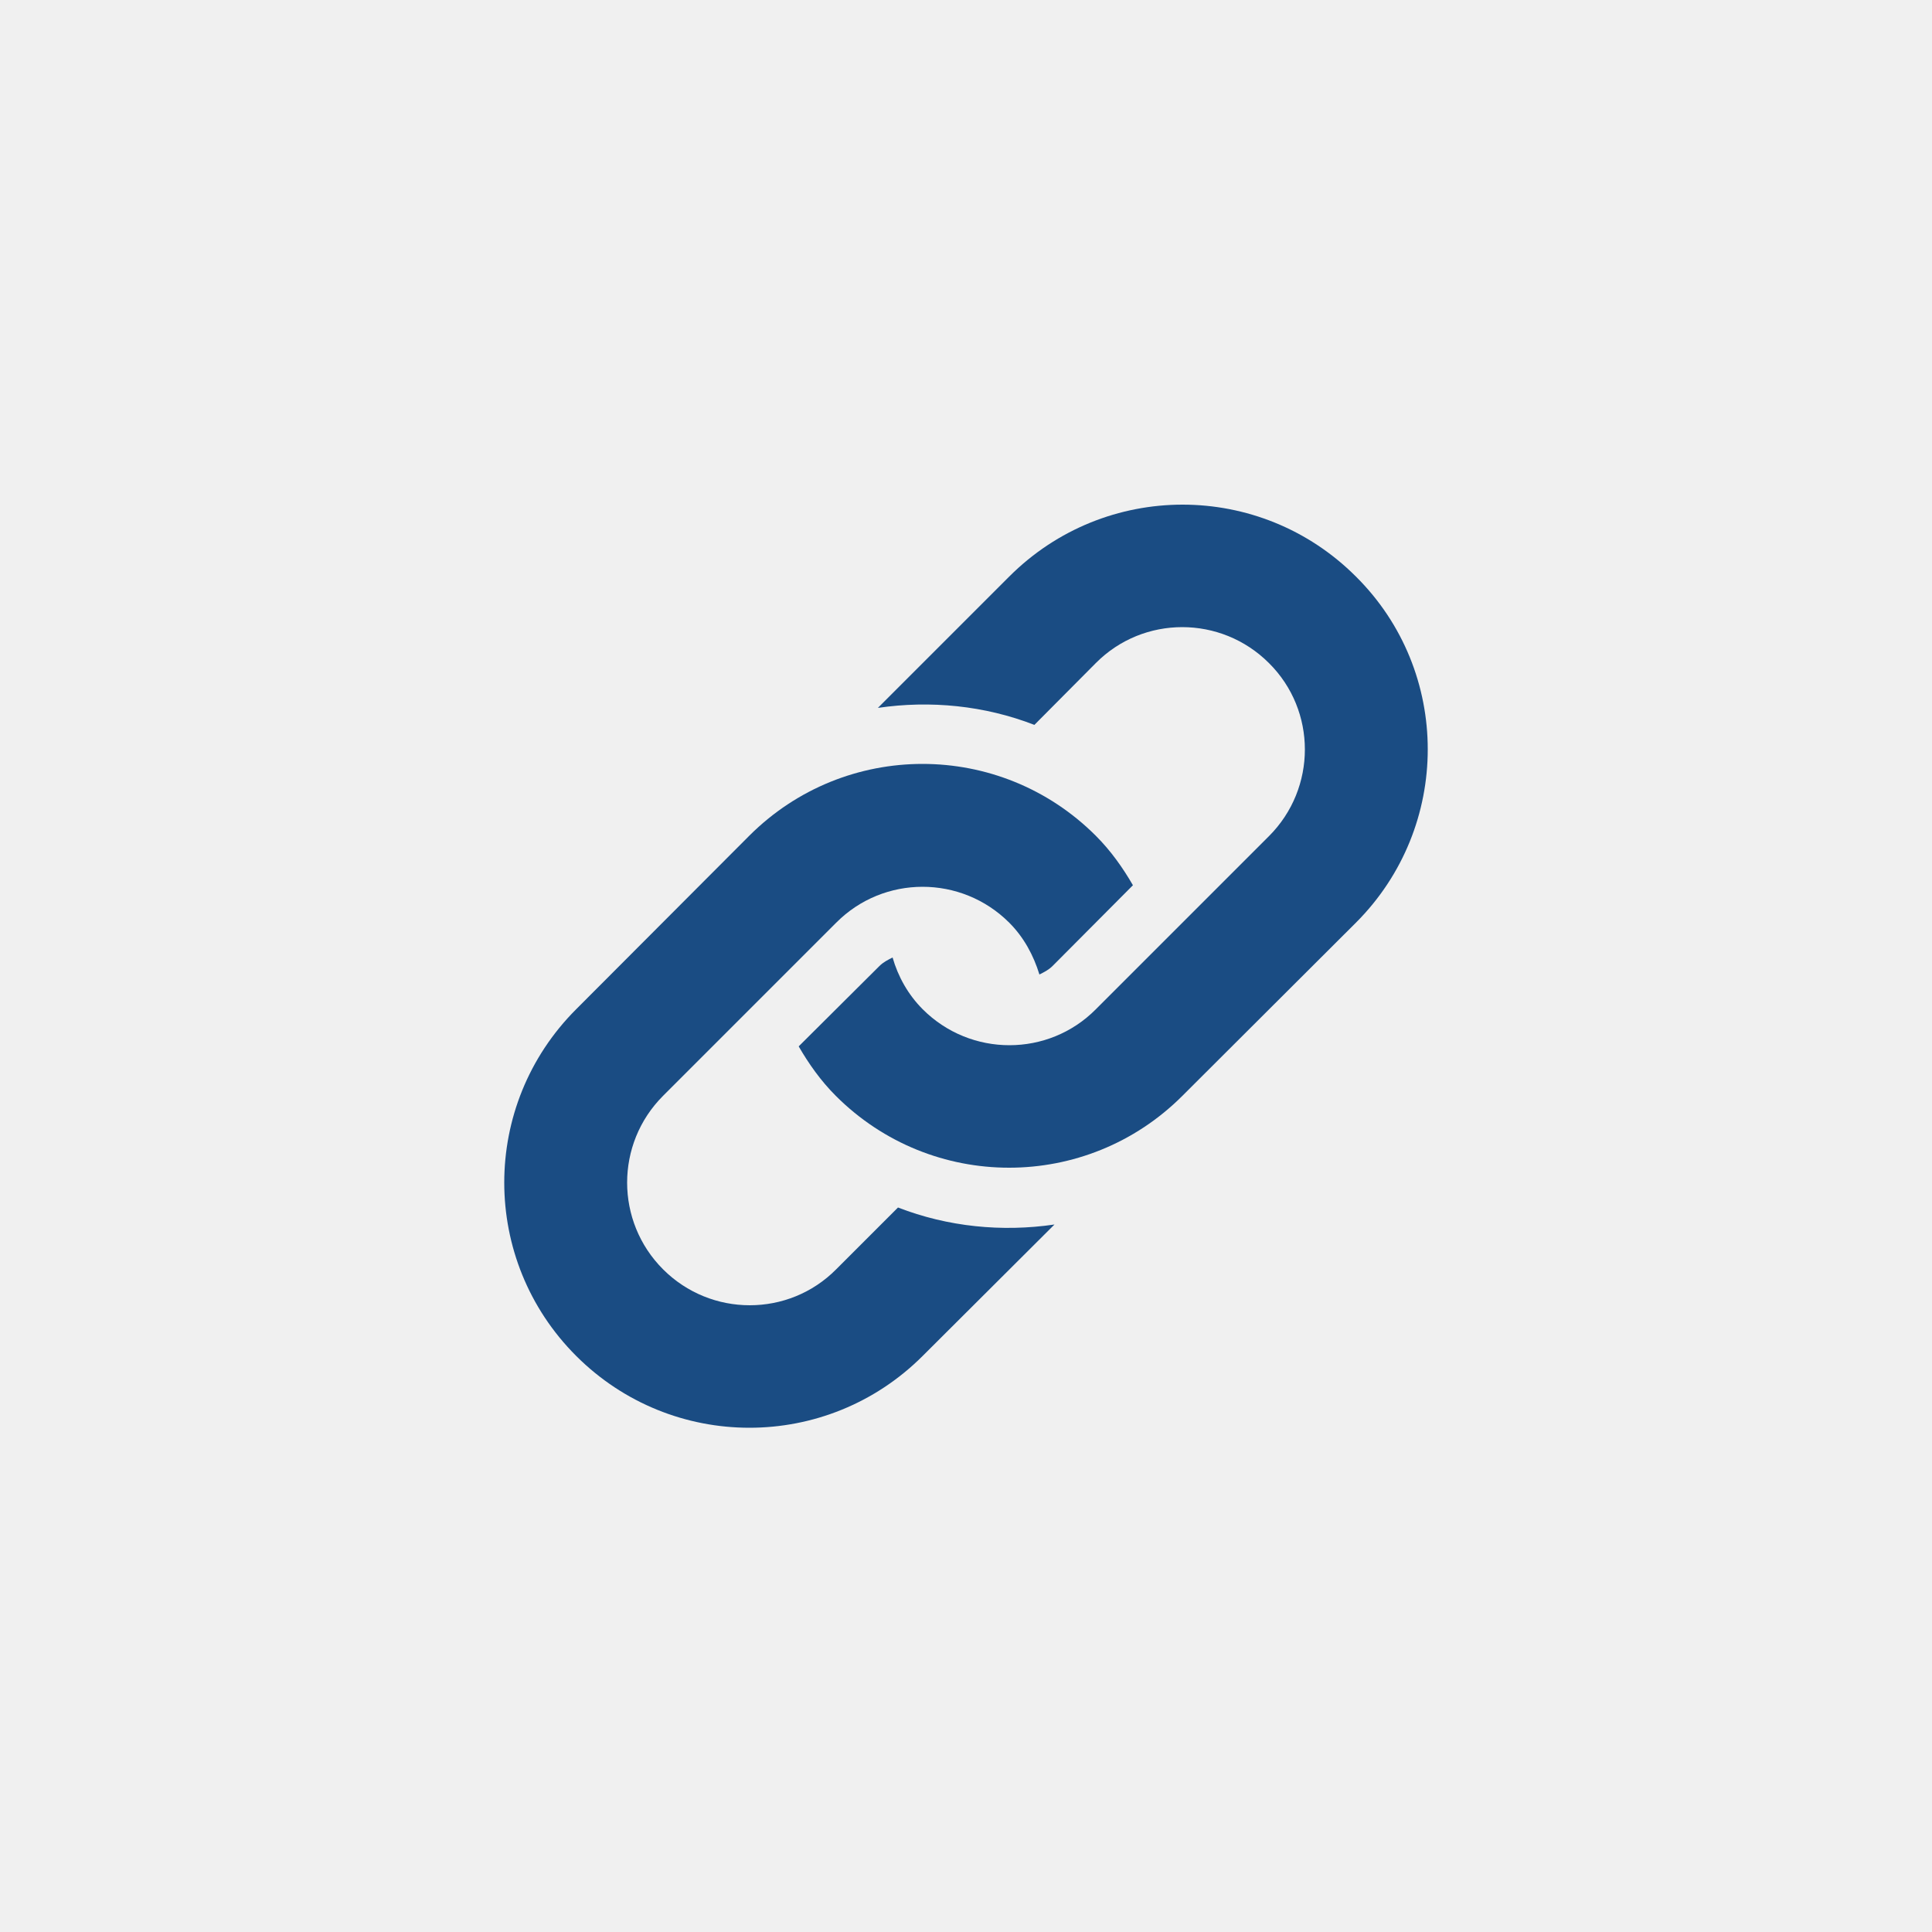
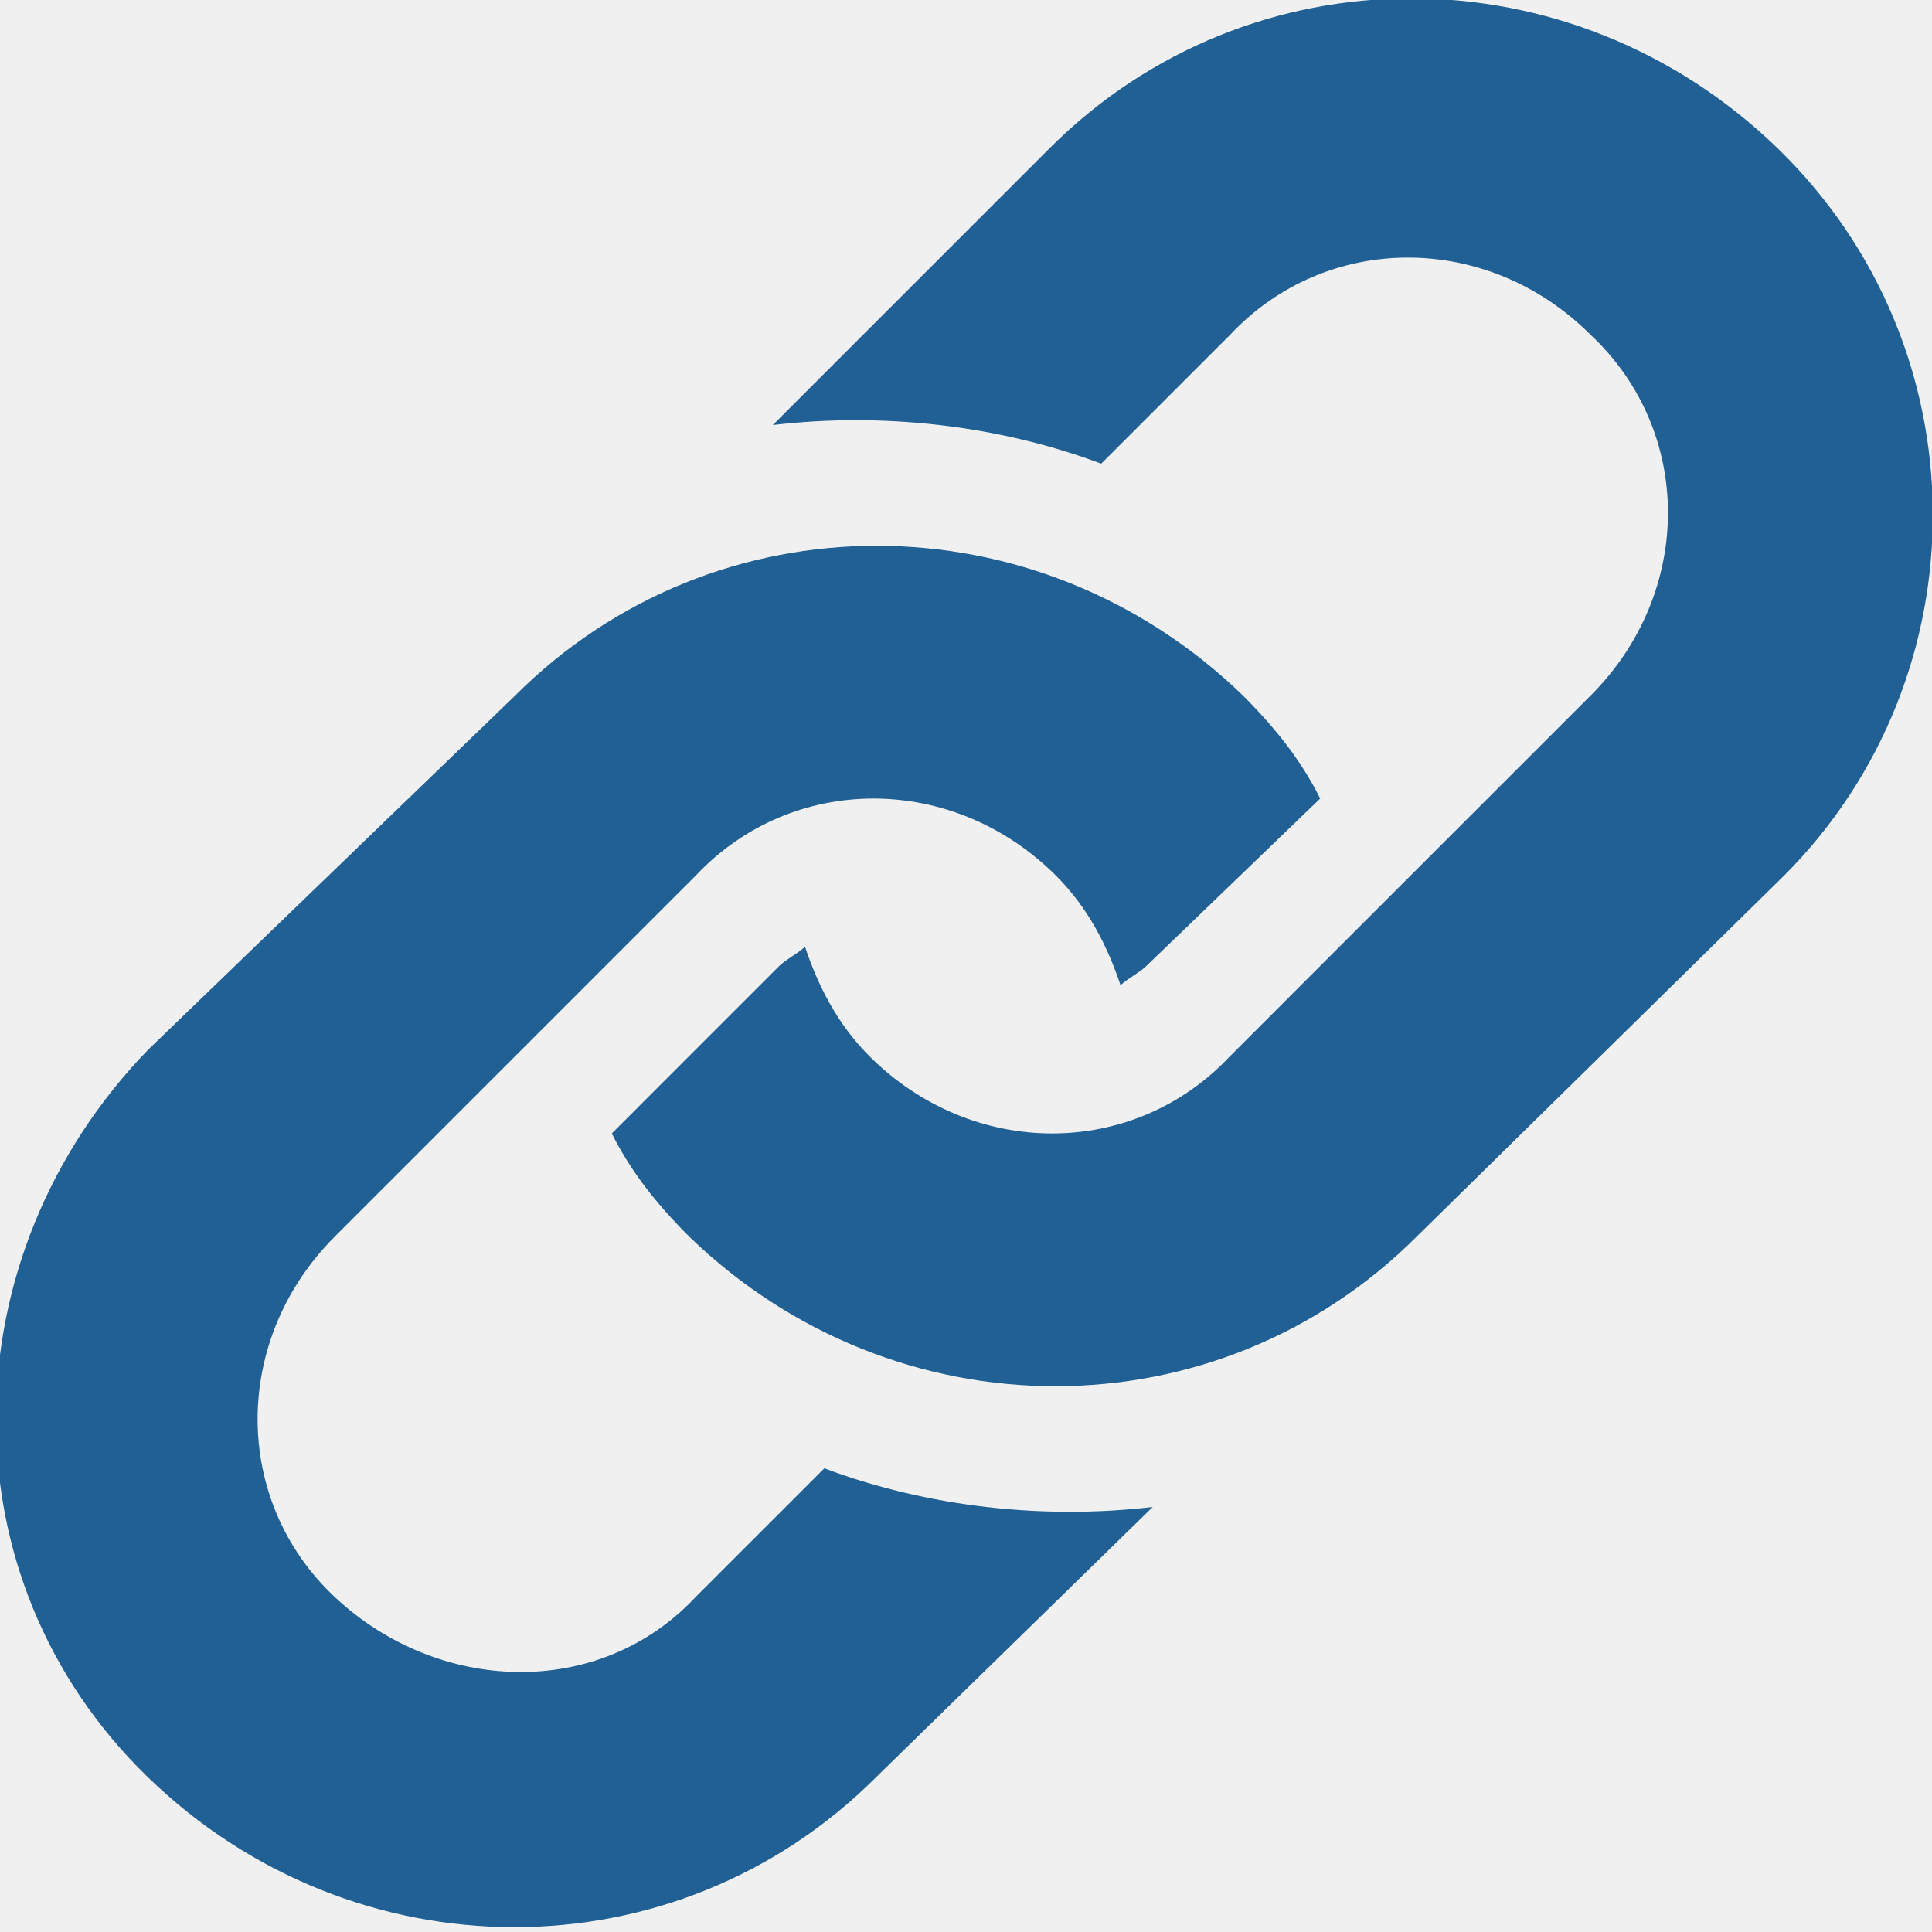
- <svg xmlns="http://www.w3.org/2000/svg" version="1.1" id="Layer_1" x="0px" y="0px" viewBox="0 0 50 50" style="enable-background:new 0 0 50 50;" xml:space="preserve">
+ <svg xmlns="http://www.w3.org/2000/svg" version="1.1" id="Layer_1" x="0px" y="0px" viewBox="0 0 30 30" style="enable-background:new 0 0 30 30;" xml:space="preserve">
  <style type="text/css">
- 	.st0{fill:#F58A1B;}
- 	.st1{fill:#D1DBE6;}
- 	.st2{fill:#FFFFFF;}
- 	.st3{fill:#FFFFFF;stroke:#F18C30;stroke-width:3;stroke-miterlimit:10;}
- 	.st4{fill:none;stroke:#D0D2D3;stroke-width:6;stroke-miterlimit:10;}
- 	.st5{fill:none;stroke:#D0D2D3;stroke-width:3;stroke-miterlimit:10;}
- 	.st6{fill:#323132;}
- 	.st7{fill:#D0D2D3;stroke:#D0D2D3;stroke-width:2;stroke-miterlimit:10;}
- 	.st8{fill:none;stroke:#414042;stroke-width:3;stroke-linecap:round;stroke-linejoin:round;stroke-miterlimit:10;}
- 	.st9{fill:#D0D2D3;}
- 	.st10{fill:none;stroke:#5F7682;stroke-width:2;stroke-linecap:round;stroke-linejoin:round;stroke-miterlimit:10;}
- 	.st11{fill:none;stroke:#5F7682;stroke-width:1.5;stroke-linecap:round;stroke-linejoin:round;stroke-miterlimit:10;}
- 	.st12{fill:#48709B;stroke:#FFFFFF;stroke-width:0.3;}
- 	.st13{fill:#1A4C83;stroke:#FFFFFF;stroke-width:0.3;}
- 	.st14{fill:#D1DBE6;stroke:#FFFFFF;stroke-width:0.3;}
- 	.st15{fill:#7694B4;stroke:#FFFFFF;stroke-width:0.3;}
- 	.st16{fill:#A3B7CD;stroke:#FFFFFF;stroke-width:0.3;}
- 	.st17{fill:#7694B4;stroke:#F58A1B;stroke-width:1.5;stroke-linecap:round;stroke-linejoin:round;}
- 	.st18{clip-path:url(#SVGID_11_);}
- 	.st19{clip-path:url(#SVGID_12_);}
- 	.st20{clip-path:url(#SVGID_13_);}
- 	.st21{clip-path:url(#SVGID_14_);}
- 	.st22{clip-path:url(#SVGID_15_);}
- 	.st23{clip-path:url(#SVGID_16_);}
- 	.st24{clip-path:url(#SVGID_17_);}
- 	.st25{clip-path:url(#SVGID_18_);}
- 	.st26{clip-path:url(#SVGID_19_);}
- 	.st27{clip-path:url(#SVGID_20_);}
- 	.st28{fill:none;stroke:#D0D2D3;}
- 	.st29{fill:#1A4C83;}
- 	.st30{fill:none;stroke:#FFFFFF;stroke-width:3;stroke-linecap:round;stroke-linejoin:round;stroke-miterlimit:10;}
- 	.st31{fill:#5F7682;}
- 	.st32{fill:none;stroke:#FFFFFF;stroke-width:2;stroke-miterlimit:10;}
- 	.st33{fill:none;stroke:#FFFFFF;stroke-width:3.5;stroke-linecap:round;stroke-linejoin:round;stroke-miterlimit:10;}
- 	.st34{fill:#EAEAEA;}
- 	.st35{fill:none;stroke:#D0D2D3;stroke-width:4;stroke-miterlimit:10;}
- 	.st36{fill:none;stroke:#D0D2D3;stroke-width:2;stroke-miterlimit:10;}
- 	.st37{fill:#0F8243;}
- 	.st38{fill:#DEE7EF;}
- 	.st39{fill:none;stroke:#0F8243;stroke-width:2;stroke-miterlimit:10;}
- 	.st40{fill:none;stroke:#0F8243;stroke-width:2.5;stroke-linecap:round;stroke-linejoin:round;stroke-miterlimit:10;}
- 	
- 		.st41{fill:none;stroke:#0F8243;stroke-width:3;stroke-linecap:round;stroke-linejoin:round;stroke-miterlimit:10;stroke-dasharray:1,5;}
- 	.st42{fill:none;stroke:#FF9933;stroke-width:2;stroke-linecap:round;stroke-linejoin:round;stroke-miterlimit:10;}
- 	.st43{fill:none;stroke:#F18C30;stroke-width:3;stroke-miterlimit:10;}
- 	.st44{fill:#8597A0;}
- 	.st45{fill:none;stroke:#FFFFFF;stroke-width:3;stroke-miterlimit:10;}
- 	.st46{fill:#FF9933;}
- 	.st47{opacity:0.6;clip-path:url(#SVGID_22_);}
- 	.st48{fill:#B3B3B3;stroke:#FFFFFF;}
- 	.st49{fill:#414042;stroke:#FFFFFF;}
- 	.st50{fill:#D9D9D9;stroke:#FFFFFF;}
- 	.st51{fill:#8D8C8E;stroke:#FFFFFF;}
- 	.st52{fill:#676668;stroke:#FFFFFF;}
- 	.st53{fill-rule:evenodd;clip-rule:evenodd;fill:#FFFFFF;}
- 	.st54{fill-rule:evenodd;clip-rule:evenodd;fill:#1A4C83;}
- 	.st55{fill:#D32F2F;}
- 	.st56{opacity:0.6;clip-path:url(#SVGID_24_);}
- 	.st57{opacity:0.6;clip-path:url(#SVGID_26_);}
- 	.st58{fill:none;stroke:#F58A1B;stroke-width:3;stroke-miterlimit:10;}
- 	.st59{clip-path:url(#SVGID_28_);}
- 	.st60{fill:#0F8243;stroke:#FFFFFF;}
- 	.st61{fill:#A8BD3A;}
+ 	.st0{fill:#206095;}
</style>
  <g>
-     <path class="st29" d="M23.88,35.09c-2.48,2.48-6.49,2.48-8.97,0c-2.48-2.48-2.48-6.49,0-8.97l4.48-4.49c2.48-2.48,6.49-2.48,8.97,0   c0.39,0.39,0.7,0.83,0.96,1.28L27.24,25c-0.1,0.1-0.22,0.16-0.34,0.22c-0.15-0.49-0.4-0.96-0.78-1.34c-1.24-1.24-3.25-1.24-4.48,0   l-4.48,4.48c-1.24,1.24-1.24,3.25,0,4.49c1.24,1.24,3.25,1.24,4.48,0l1.6-1.6c1.29,0.5,2.69,0.64,4.05,0.44L23.88,35.09z" />
-     <path class="st29" d="M35.09,23.88l-4.49,4.48c-2.48,2.48-6.49,2.48-8.97,0c-0.39-0.39-0.7-0.83-0.96-1.28L22.76,25   c0.1-0.1,0.22-0.16,0.34-0.22c0.14,0.49,0.4,0.96,0.78,1.34c1.24,1.24,3.25,1.24,4.48,0l4.48-4.48c1.24-1.24,1.24-3.25,0-4.48   c-1.24-1.24-3.25-1.24-4.48,0l-1.59,1.6c-1.29-0.5-2.69-0.64-4.05-0.44l3.4-3.4c2.48-2.48,6.49-2.48,8.97,0   C37.57,17.38,37.57,21.4,35.09,23.88z" />
+     <path class="st0" d="M13.6,27.6c-3.1,3.1-8.1,3.1-11.3,0s-3.1-8.1,0-11.3L8,10.8c3.1-3.1,8.1-3.1,11.3,0c0.5,0.5,0.9,1,1.2,1.6   L17.8,15c-0.1,0.1-0.3,0.2-0.4,0.3c-0.2-0.6-0.5-1.2-1-1.7c-1.6-1.6-4.1-1.6-5.6,0l-5.6,5.6c-1.6,1.6-1.6,4.1,0,5.6s4.1,1.6,5.6,0   l2-2c1.6,0.6,3.4,0.8,5.1,0.6L13.6,27.6z" />
+     <path class="st0" d="M27.7,13.6L22,19.2c-3.1,3.1-8.1,3.1-11.3,0c-0.5-0.5-0.9-1-1.2-1.6l2.6-2.6c0.1-0.1,0.3-0.2,0.4-0.3   c0.2,0.6,0.5,1.2,1,1.7c1.6,1.6,4.1,1.6,5.6,0l5.6-5.6c1.6-1.6,1.6-4.1,0-5.6c-1.6-1.6-4.1-1.6-5.6,0l-2,2   c-1.6-0.6-3.4-0.8-5.1-0.6l4.3-4.3c3.1-3.1,8.1-3.1,11.3,0C30.8,5.4,30.8,10.5,27.7,13.6z" />
  </g>
</svg>
